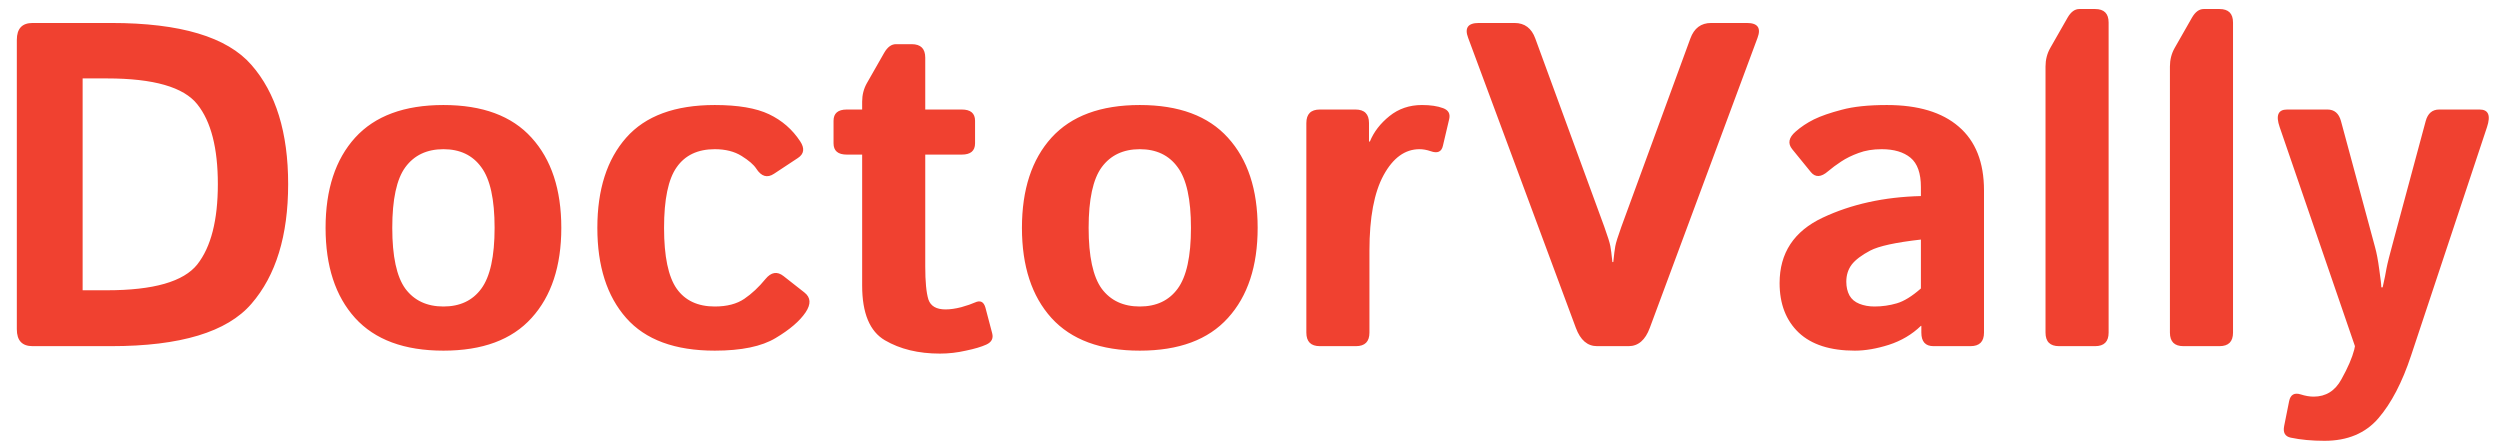
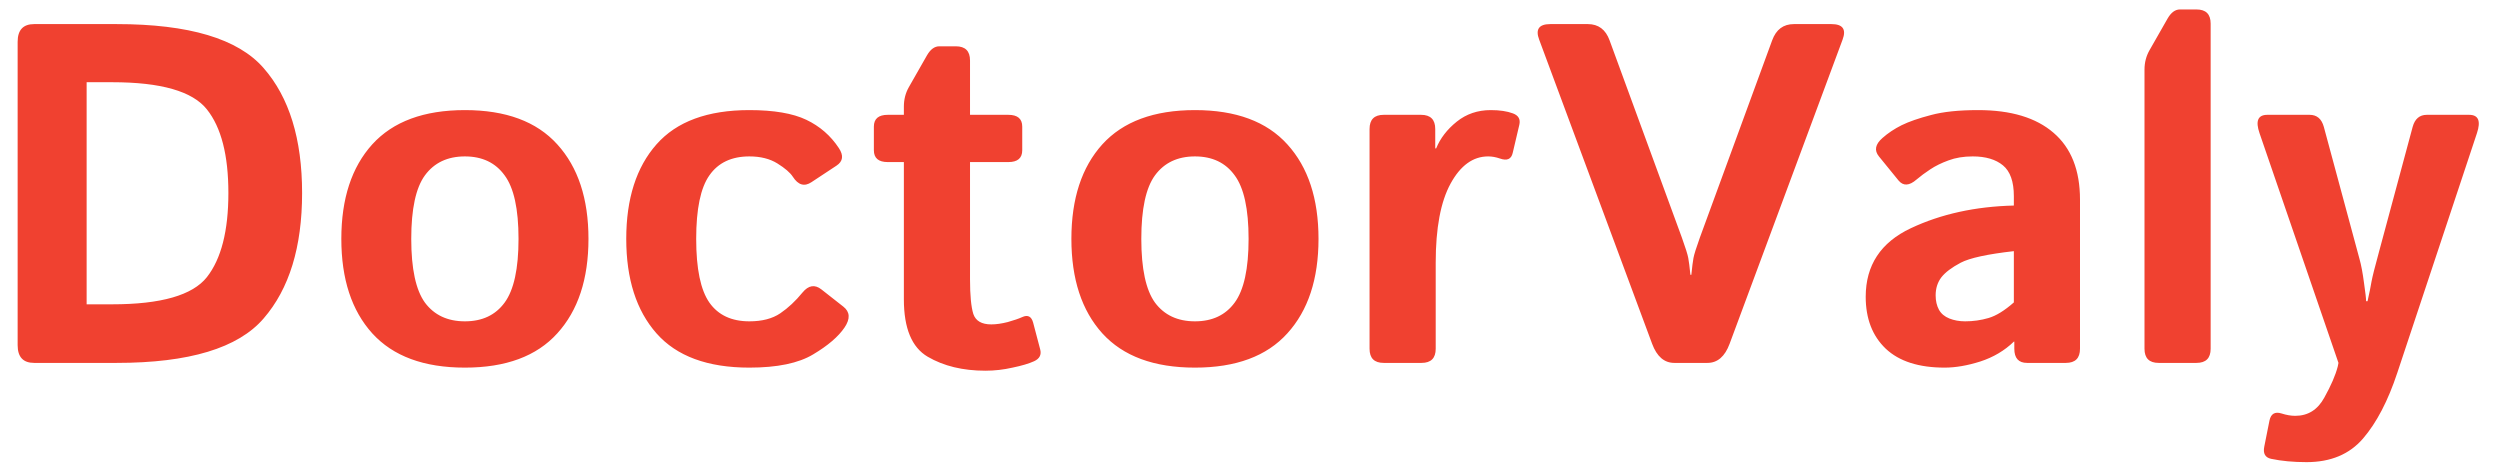
- <svg xmlns="http://www.w3.org/2000/svg" width="130" height="23" viewBox="0 0 130 23" fill="none">
-   <path d="M1.695 18C1.148 18 0.875 17.707 0.875 17.121V2.074C0.875 1.488 1.148 1.195 1.695 1.195H5.785C9.379 1.195 11.809 1.922 13.074 3.375C14.348 4.828 14.984 6.895 14.984 9.574C14.984 12.254 14.348 14.328 13.074 15.797C11.809 17.266 9.379 18 5.785 18H1.695ZM4.297 15.094H5.562C7.984 15.094 9.551 14.645 10.262 13.746C10.973 12.84 11.328 11.449 11.328 9.574C11.328 7.699 10.973 6.316 10.262 5.426C9.551 4.527 7.984 4.078 5.562 4.078H4.297V15.094ZM16.93 11.848C16.93 9.855 17.441 8.293 18.465 7.16C19.496 6.027 21.027 5.461 23.059 5.461C25.09 5.461 26.617 6.027 27.641 7.16C28.672 8.293 29.188 9.855 29.188 11.848C29.188 13.84 28.672 15.402 27.641 16.535C26.617 17.668 25.09 18.234 23.059 18.234C21.027 18.234 19.496 17.668 18.465 16.535C17.441 15.402 16.93 13.84 16.93 11.848ZM20.398 11.848C20.398 13.332 20.625 14.387 21.078 15.012C21.539 15.629 22.199 15.938 23.059 15.938C23.918 15.938 24.574 15.629 25.027 15.012C25.488 14.387 25.719 13.332 25.719 11.848C25.719 10.363 25.488 9.312 25.027 8.695C24.574 8.07 23.918 7.758 23.059 7.758C22.199 7.758 21.539 8.07 21.078 8.695C20.625 9.312 20.398 10.363 20.398 11.848ZM31.062 11.848C31.062 9.855 31.562 8.293 32.562 7.16C33.562 6.027 35.098 5.461 37.168 5.461C38.379 5.461 39.32 5.621 39.992 5.941C40.664 6.262 41.203 6.73 41.609 7.348C41.852 7.715 41.812 8.004 41.492 8.215L40.25 9.035C39.898 9.27 39.59 9.18 39.324 8.766C39.191 8.562 38.938 8.344 38.562 8.109C38.188 7.875 37.723 7.758 37.168 7.758C36.285 7.758 35.625 8.07 35.188 8.695C34.75 9.312 34.531 10.363 34.531 11.848C34.531 13.332 34.75 14.387 35.188 15.012C35.625 15.629 36.285 15.938 37.168 15.938C37.801 15.938 38.312 15.805 38.703 15.539C39.094 15.273 39.461 14.93 39.805 14.508C40.102 14.148 40.414 14.098 40.742 14.355L41.832 15.211C42.16 15.469 42.18 15.812 41.891 16.242C41.586 16.695 41.066 17.141 40.332 17.578C39.605 18.016 38.551 18.234 37.168 18.234C35.098 18.234 33.562 17.668 32.562 16.535C31.562 15.402 31.062 13.84 31.062 11.848ZM44.035 8.039C43.574 8.039 43.344 7.844 43.344 7.453V6.281C43.344 5.891 43.574 5.695 44.035 5.695H44.832V5.285C44.832 4.934 44.914 4.613 45.078 4.324L45.98 2.742C46.152 2.445 46.355 2.297 46.59 2.297H47.41C47.879 2.297 48.113 2.531 48.113 3V5.695H50.012C50.473 5.695 50.703 5.891 50.703 6.281V7.453C50.703 7.844 50.473 8.039 50.012 8.039H48.113V13.852C48.113 14.648 48.168 15.223 48.277 15.574C48.395 15.918 48.691 16.09 49.168 16.09C49.41 16.09 49.684 16.051 49.988 15.973C50.293 15.887 50.531 15.805 50.703 15.727C50.977 15.602 51.156 15.691 51.242 15.996L51.594 17.332C51.664 17.598 51.562 17.793 51.289 17.918C51.031 18.035 50.676 18.141 50.223 18.234C49.777 18.336 49.328 18.387 48.875 18.387C47.758 18.387 46.805 18.156 46.016 17.695C45.227 17.234 44.832 16.285 44.832 14.848V8.039H44.035ZM53.141 11.848C53.141 9.855 53.652 8.293 54.676 7.16C55.707 6.027 57.238 5.461 59.27 5.461C61.301 5.461 62.828 6.027 63.852 7.16C64.883 8.293 65.398 9.855 65.398 11.848C65.398 13.84 64.883 15.402 63.852 16.535C62.828 17.668 61.301 18.234 59.27 18.234C57.238 18.234 55.707 17.668 54.676 16.535C53.652 15.402 53.141 13.84 53.141 11.848ZM56.609 11.848C56.609 13.332 56.836 14.387 57.289 15.012C57.75 15.629 58.41 15.938 59.27 15.938C60.129 15.938 60.785 15.629 61.238 15.012C61.699 14.387 61.93 13.332 61.93 11.848C61.93 10.363 61.699 9.312 61.238 8.695C60.785 8.07 60.129 7.758 59.27 7.758C58.41 7.758 57.75 8.07 57.289 8.695C56.836 9.312 56.609 10.363 56.609 11.848ZM68.633 18C68.164 18 67.93 17.766 67.93 17.297V6.398C67.93 5.93 68.164 5.695 68.633 5.695H70.484C70.953 5.695 71.188 5.93 71.188 6.398V7.359H71.234C71.438 6.859 71.777 6.418 72.254 6.035C72.731 5.652 73.293 5.461 73.941 5.461C74.387 5.461 74.754 5.516 75.043 5.625C75.316 5.727 75.422 5.914 75.359 6.188L75.031 7.582C74.961 7.895 74.75 7.988 74.398 7.863C74.195 7.793 74 7.758 73.812 7.758C73.062 7.758 72.441 8.207 71.949 9.105C71.457 10.004 71.211 11.312 71.211 13.031V17.297C71.211 17.766 70.977 18 70.508 18H68.633ZM76.344 1.969C76.148 1.453 76.332 1.195 76.894 1.195H78.758C79.281 1.195 79.641 1.465 79.836 2.004L83.422 11.789C83.602 12.289 83.707 12.625 83.738 12.797C83.769 12.961 83.805 13.238 83.844 13.629H83.891C83.93 13.238 83.965 12.961 83.996 12.797C84.027 12.625 84.133 12.289 84.312 11.789L87.898 2.004C88.094 1.465 88.453 1.195 88.977 1.195H90.84C91.402 1.195 91.586 1.453 91.391 1.969L85.789 17.051C85.555 17.684 85.188 18 84.688 18H83.047C82.547 18 82.18 17.684 81.945 17.051L76.344 1.969ZM92.539 14.719C92.539 13.156 93.285 12.023 94.777 11.32C96.269 10.617 97.973 10.242 99.887 10.195V9.727C99.887 9.008 99.707 8.5 99.348 8.203C98.988 7.906 98.488 7.758 97.848 7.758C97.394 7.758 96.992 7.824 96.641 7.957C96.297 8.082 95.996 8.23 95.738 8.402C95.488 8.566 95.262 8.734 95.059 8.906C94.699 9.219 94.402 9.234 94.168 8.953L93.195 7.758C92.953 7.461 93.012 7.156 93.371 6.844C93.644 6.602 93.961 6.391 94.32 6.211C94.688 6.031 95.172 5.863 95.773 5.707C96.375 5.543 97.156 5.461 98.117 5.461C99.742 5.461 100.988 5.836 101.855 6.586C102.73 7.336 103.168 8.441 103.168 9.902V17.297C103.168 17.766 102.934 18 102.465 18H100.543C100.121 18 99.91 17.766 99.91 17.297V16.945H99.887C99.426 17.391 98.871 17.719 98.223 17.93C97.582 18.133 96.992 18.234 96.453 18.234C95.172 18.234 94.199 17.922 93.535 17.297C92.871 16.664 92.539 15.805 92.539 14.719ZM96.008 14.648C96.008 14.922 96.062 15.16 96.172 15.363C96.281 15.559 96.453 15.703 96.688 15.797C96.922 15.891 97.184 15.938 97.473 15.938C97.871 15.938 98.258 15.883 98.633 15.773C99.008 15.664 99.426 15.406 99.887 15V12.457C98.574 12.605 97.695 12.797 97.25 13.031C96.805 13.266 96.484 13.508 96.289 13.758C96.102 14.008 96.008 14.305 96.008 14.648ZM107.07 18C106.602 18 106.367 17.766 106.367 17.297V3.457C106.367 3.105 106.449 2.785 106.613 2.496L107.516 0.914C107.688 0.617 107.891 0.469 108.125 0.469H108.945C109.414 0.469 109.648 0.703 109.648 1.172V17.297C109.648 17.766 109.414 18 108.945 18H107.07ZM113.539 18C113.07 18 112.836 17.766 112.836 17.297V3.457C112.836 3.105 112.918 2.785 113.082 2.496L113.984 0.914C114.156 0.617 114.359 0.469 114.594 0.469H115.414C115.883 0.469 116.117 0.703 116.117 1.172V17.297C116.117 17.766 115.883 18 115.414 18H113.539ZM118.543 6.609C118.332 6 118.461 5.695 118.93 5.695H121.027C121.387 5.695 121.621 5.895 121.73 6.293L123.5 12.844C123.586 13.148 123.66 13.543 123.723 14.027C123.793 14.504 123.828 14.809 123.828 14.941H123.898C123.992 14.527 124.059 14.199 124.098 13.957C124.145 13.707 124.266 13.227 124.461 12.516L126.137 6.293C126.246 5.895 126.48 5.695 126.84 5.695H128.938C129.398 5.695 129.527 6 129.324 6.609L125.375 18.492C124.914 19.883 124.348 20.969 123.676 21.75C123.004 22.531 122.07 22.922 120.875 22.922C120.219 22.922 119.633 22.867 119.117 22.758C118.82 22.695 118.707 22.492 118.777 22.148L119.035 20.859C119.105 20.523 119.305 20.406 119.633 20.508C119.875 20.586 120.102 20.625 120.312 20.625C120.945 20.625 121.426 20.324 121.754 19.723C122.09 19.121 122.312 18.605 122.422 18.176L122.457 18L118.543 6.609Z" fill="#F04130" />
+ <svg xmlns="http://www.w3.org/2000/svg" width="124" height="23" viewBox="0 0 124 23" fill="none">
+   <path d="M1.695 18C1.148 18 0.875 17.707 0.875 17.121V2.074C0.875 1.488 1.148 1.195 1.695 1.195H5.785C9.379 1.195 11.809 1.922 13.074 3.375C14.348 4.828 14.984 6.895 14.984 9.574C14.984 12.254 14.348 14.328 13.074 15.797C11.809 17.266 9.379 18 5.785 18H1.695ZM4.297 15.094H5.562C7.984 15.094 9.551 14.645 10.262 13.746C10.973 12.84 11.328 11.449 11.328 9.574C11.328 7.699 10.973 6.316 10.262 5.426C9.551 4.527 7.984 4.078 5.562 4.078H4.297V15.094ZM16.93 11.848C16.93 9.855 17.441 8.293 18.465 7.16C19.496 6.027 21.027 5.461 23.059 5.461C25.09 5.461 26.617 6.027 27.641 7.16C28.672 8.293 29.188 9.855 29.188 11.848C29.188 13.84 28.672 15.402 27.641 16.535C26.617 17.668 25.09 18.234 23.059 18.234C21.027 18.234 19.496 17.668 18.465 16.535C17.441 15.402 16.93 13.84 16.93 11.848ZM20.398 11.848C20.398 13.332 20.625 14.387 21.078 15.012C21.539 15.629 22.199 15.938 23.059 15.938C23.918 15.938 24.574 15.629 25.027 15.012C25.488 14.387 25.719 13.332 25.719 11.848C25.719 10.363 25.488 9.312 25.027 8.695C24.574 8.07 23.918 7.758 23.059 7.758C22.199 7.758 21.539 8.07 21.078 8.695C20.625 9.312 20.398 10.363 20.398 11.848ZM31.062 11.848C31.062 9.855 31.562 8.293 32.562 7.16C33.562 6.027 35.098 5.461 37.168 5.461C38.379 5.461 39.32 5.621 39.992 5.941C40.664 6.262 41.203 6.73 41.609 7.348C41.852 7.715 41.812 8.004 41.492 8.215L40.25 9.035C39.898 9.27 39.59 9.18 39.324 8.766C39.191 8.562 38.938 8.344 38.562 8.109C38.188 7.875 37.723 7.758 37.168 7.758C36.285 7.758 35.625 8.07 35.188 8.695C34.75 9.312 34.531 10.363 34.531 11.848C34.531 13.332 34.75 14.387 35.188 15.012C35.625 15.629 36.285 15.938 37.168 15.938C37.801 15.938 38.312 15.805 38.703 15.539C39.094 15.273 39.461 14.93 39.805 14.508C40.102 14.148 40.414 14.098 40.742 14.355L41.832 15.211C42.16 15.469 42.18 15.812 41.891 16.242C41.586 16.695 41.066 17.141 40.332 17.578C39.605 18.016 38.551 18.234 37.168 18.234C35.098 18.234 33.562 17.668 32.562 16.535C31.562 15.402 31.062 13.84 31.062 11.848ZM44.035 8.039C43.574 8.039 43.344 7.844 43.344 7.453V6.281C43.344 5.891 43.574 5.695 44.035 5.695H44.832V5.285C44.832 4.934 44.914 4.613 45.078 4.324L45.98 2.742C46.152 2.445 46.355 2.297 46.59 2.297H47.41C47.879 2.297 48.113 2.531 48.113 3V5.695H50.012C50.473 5.695 50.703 5.891 50.703 6.281V7.453C50.703 7.844 50.473 8.039 50.012 8.039H48.113V13.852C48.113 14.648 48.168 15.223 48.277 15.574C48.395 15.918 48.691 16.09 49.168 16.09C49.41 16.09 49.684 16.051 49.988 15.973C50.293 15.887 50.531 15.805 50.703 15.727C50.977 15.602 51.156 15.691 51.242 15.996L51.594 17.332C51.664 17.598 51.562 17.793 51.289 17.918C51.031 18.035 50.676 18.141 50.223 18.234C49.777 18.336 49.328 18.387 48.875 18.387C47.758 18.387 46.805 18.156 46.016 17.695C45.227 17.234 44.832 16.285 44.832 14.848V8.039H44.035ZM53.141 11.848C53.141 9.855 53.652 8.293 54.676 7.16C55.707 6.027 57.238 5.461 59.27 5.461C61.301 5.461 62.828 6.027 63.852 7.16C64.883 8.293 65.398 9.855 65.398 11.848C65.398 13.84 64.883 15.402 63.852 16.535C62.828 17.668 61.301 18.234 59.27 18.234C57.238 18.234 55.707 17.668 54.676 16.535C53.652 15.402 53.141 13.84 53.141 11.848ZM56.609 11.848C56.609 13.332 56.836 14.387 57.289 15.012C57.75 15.629 58.41 15.938 59.27 15.938C60.129 15.938 60.785 15.629 61.238 15.012C61.699 14.387 61.93 13.332 61.93 11.848C61.93 10.363 61.699 9.312 61.238 8.695C60.785 8.07 60.129 7.758 59.27 7.758C58.41 7.758 57.75 8.07 57.289 8.695C56.836 9.312 56.609 10.363 56.609 11.848ZM68.633 18C68.164 18 67.93 17.766 67.93 17.297V6.398C67.93 5.93 68.164 5.695 68.633 5.695H70.484C70.953 5.695 71.188 5.93 71.188 6.398V7.359H71.234C71.438 6.859 71.777 6.418 72.254 6.035C72.731 5.652 73.293 5.461 73.941 5.461C74.387 5.461 74.754 5.516 75.043 5.625C75.316 5.727 75.422 5.914 75.359 6.188L75.031 7.582C74.961 7.895 74.75 7.988 74.398 7.863C74.195 7.793 74 7.758 73.812 7.758C73.062 7.758 72.441 8.207 71.949 9.105C71.457 10.004 71.211 11.312 71.211 13.031V17.297C71.211 17.766 70.977 18 70.508 18H68.633ZM76.344 1.969C76.148 1.453 76.332 1.195 76.894 1.195H78.758C79.281 1.195 79.641 1.465 79.836 2.004L83.422 11.789C83.602 12.289 83.707 12.625 83.738 12.797C83.769 12.961 83.805 13.238 83.844 13.629H83.891C83.93 13.238 83.965 12.961 83.996 12.797C84.027 12.625 84.133 12.289 84.312 11.789L87.898 2.004C88.094 1.465 88.453 1.195 88.977 1.195H90.84C91.402 1.195 91.586 1.453 91.391 1.969L85.789 17.051C85.555 17.684 85.188 18 84.688 18H83.047C82.547 18 82.18 17.684 81.945 17.051L76.344 1.969ZM92.539 14.719C92.539 13.156 93.285 12.023 94.777 11.32C96.269 10.617 97.973 10.242 99.887 10.195V9.727C99.887 9.008 99.707 8.5 99.348 8.203C98.988 7.906 98.488 7.758 97.848 7.758C97.394 7.758 96.992 7.824 96.641 7.957C96.297 8.082 95.996 8.23 95.738 8.402C95.488 8.566 95.262 8.734 95.059 8.906C94.699 9.219 94.402 9.234 94.168 8.953L93.195 7.758C92.953 7.461 93.012 7.156 93.371 6.844C93.644 6.602 93.961 6.391 94.32 6.211C94.688 6.031 95.172 5.863 95.773 5.707C96.375 5.543 97.156 5.461 98.117 5.461C99.742 5.461 100.988 5.836 101.855 6.586C102.73 7.336 103.168 8.441 103.168 9.902V17.297C103.168 17.766 102.934 18 102.465 18H100.543C100.121 18 99.91 17.766 99.91 17.297V16.945H99.887C99.426 17.391 98.871 17.719 98.223 17.93C97.582 18.133 96.992 18.234 96.453 18.234C95.172 18.234 94.199 17.922 93.535 17.297C92.871 16.664 92.539 15.805 92.539 14.719ZM96.008 14.648C96.008 14.922 96.062 15.16 96.172 15.363C96.281 15.559 96.453 15.703 96.688 15.797C96.922 15.891 97.184 15.938 97.473 15.938C97.871 15.938 98.258 15.883 98.633 15.773C99.008 15.664 99.426 15.406 99.887 15V12.457C98.574 12.605 97.695 12.797 97.25 13.031C96.805 13.266 96.484 13.508 96.289 13.758C96.102 14.008 96.008 14.305 96.008 14.648ZM107.07 18C106.602 18 106.367 17.766 106.367 17.297V3.457C106.367 3.105 106.449 2.785 106.613 2.496L107.516 0.914C107.688 0.617 107.891 0.469 108.125 0.469H108.945C109.414 0.469 109.648 0.703 109.648 1.172V17.297C109.648 17.766 109.414 18 108.945 18H107.07ZM112.074 6.609C111.863 6 111.992 5.695 112.461 5.695H114.559C114.918 5.695 115.152 5.895 115.262 6.293L117.031 12.844C117.117 13.148 117.191 13.543 117.254 14.027C117.324 14.504 117.359 14.809 117.359 14.941H117.43C117.523 14.527 117.59 14.199 117.629 13.957C117.676 13.707 117.797 13.227 117.992 12.516L119.668 6.293C119.777 5.895 120.012 5.695 120.371 5.695H122.469C122.93 5.695 123.059 6 122.855 6.609L118.906 18.492C118.445 19.883 117.879 20.969 117.207 21.75C116.535 22.531 115.602 22.922 114.406 22.922C113.75 22.922 113.164 22.867 112.648 22.758C112.352 22.695 112.238 22.492 112.309 22.148L112.566 20.859C112.637 20.523 112.836 20.406 113.164 20.508C113.406 20.586 113.633 20.625 113.844 20.625C114.477 20.625 114.957 20.324 115.285 19.723C115.621 19.121 115.844 18.605 115.953 18.176L115.988 18L112.074 6.609Z" fill="#F04130" />
</svg>
